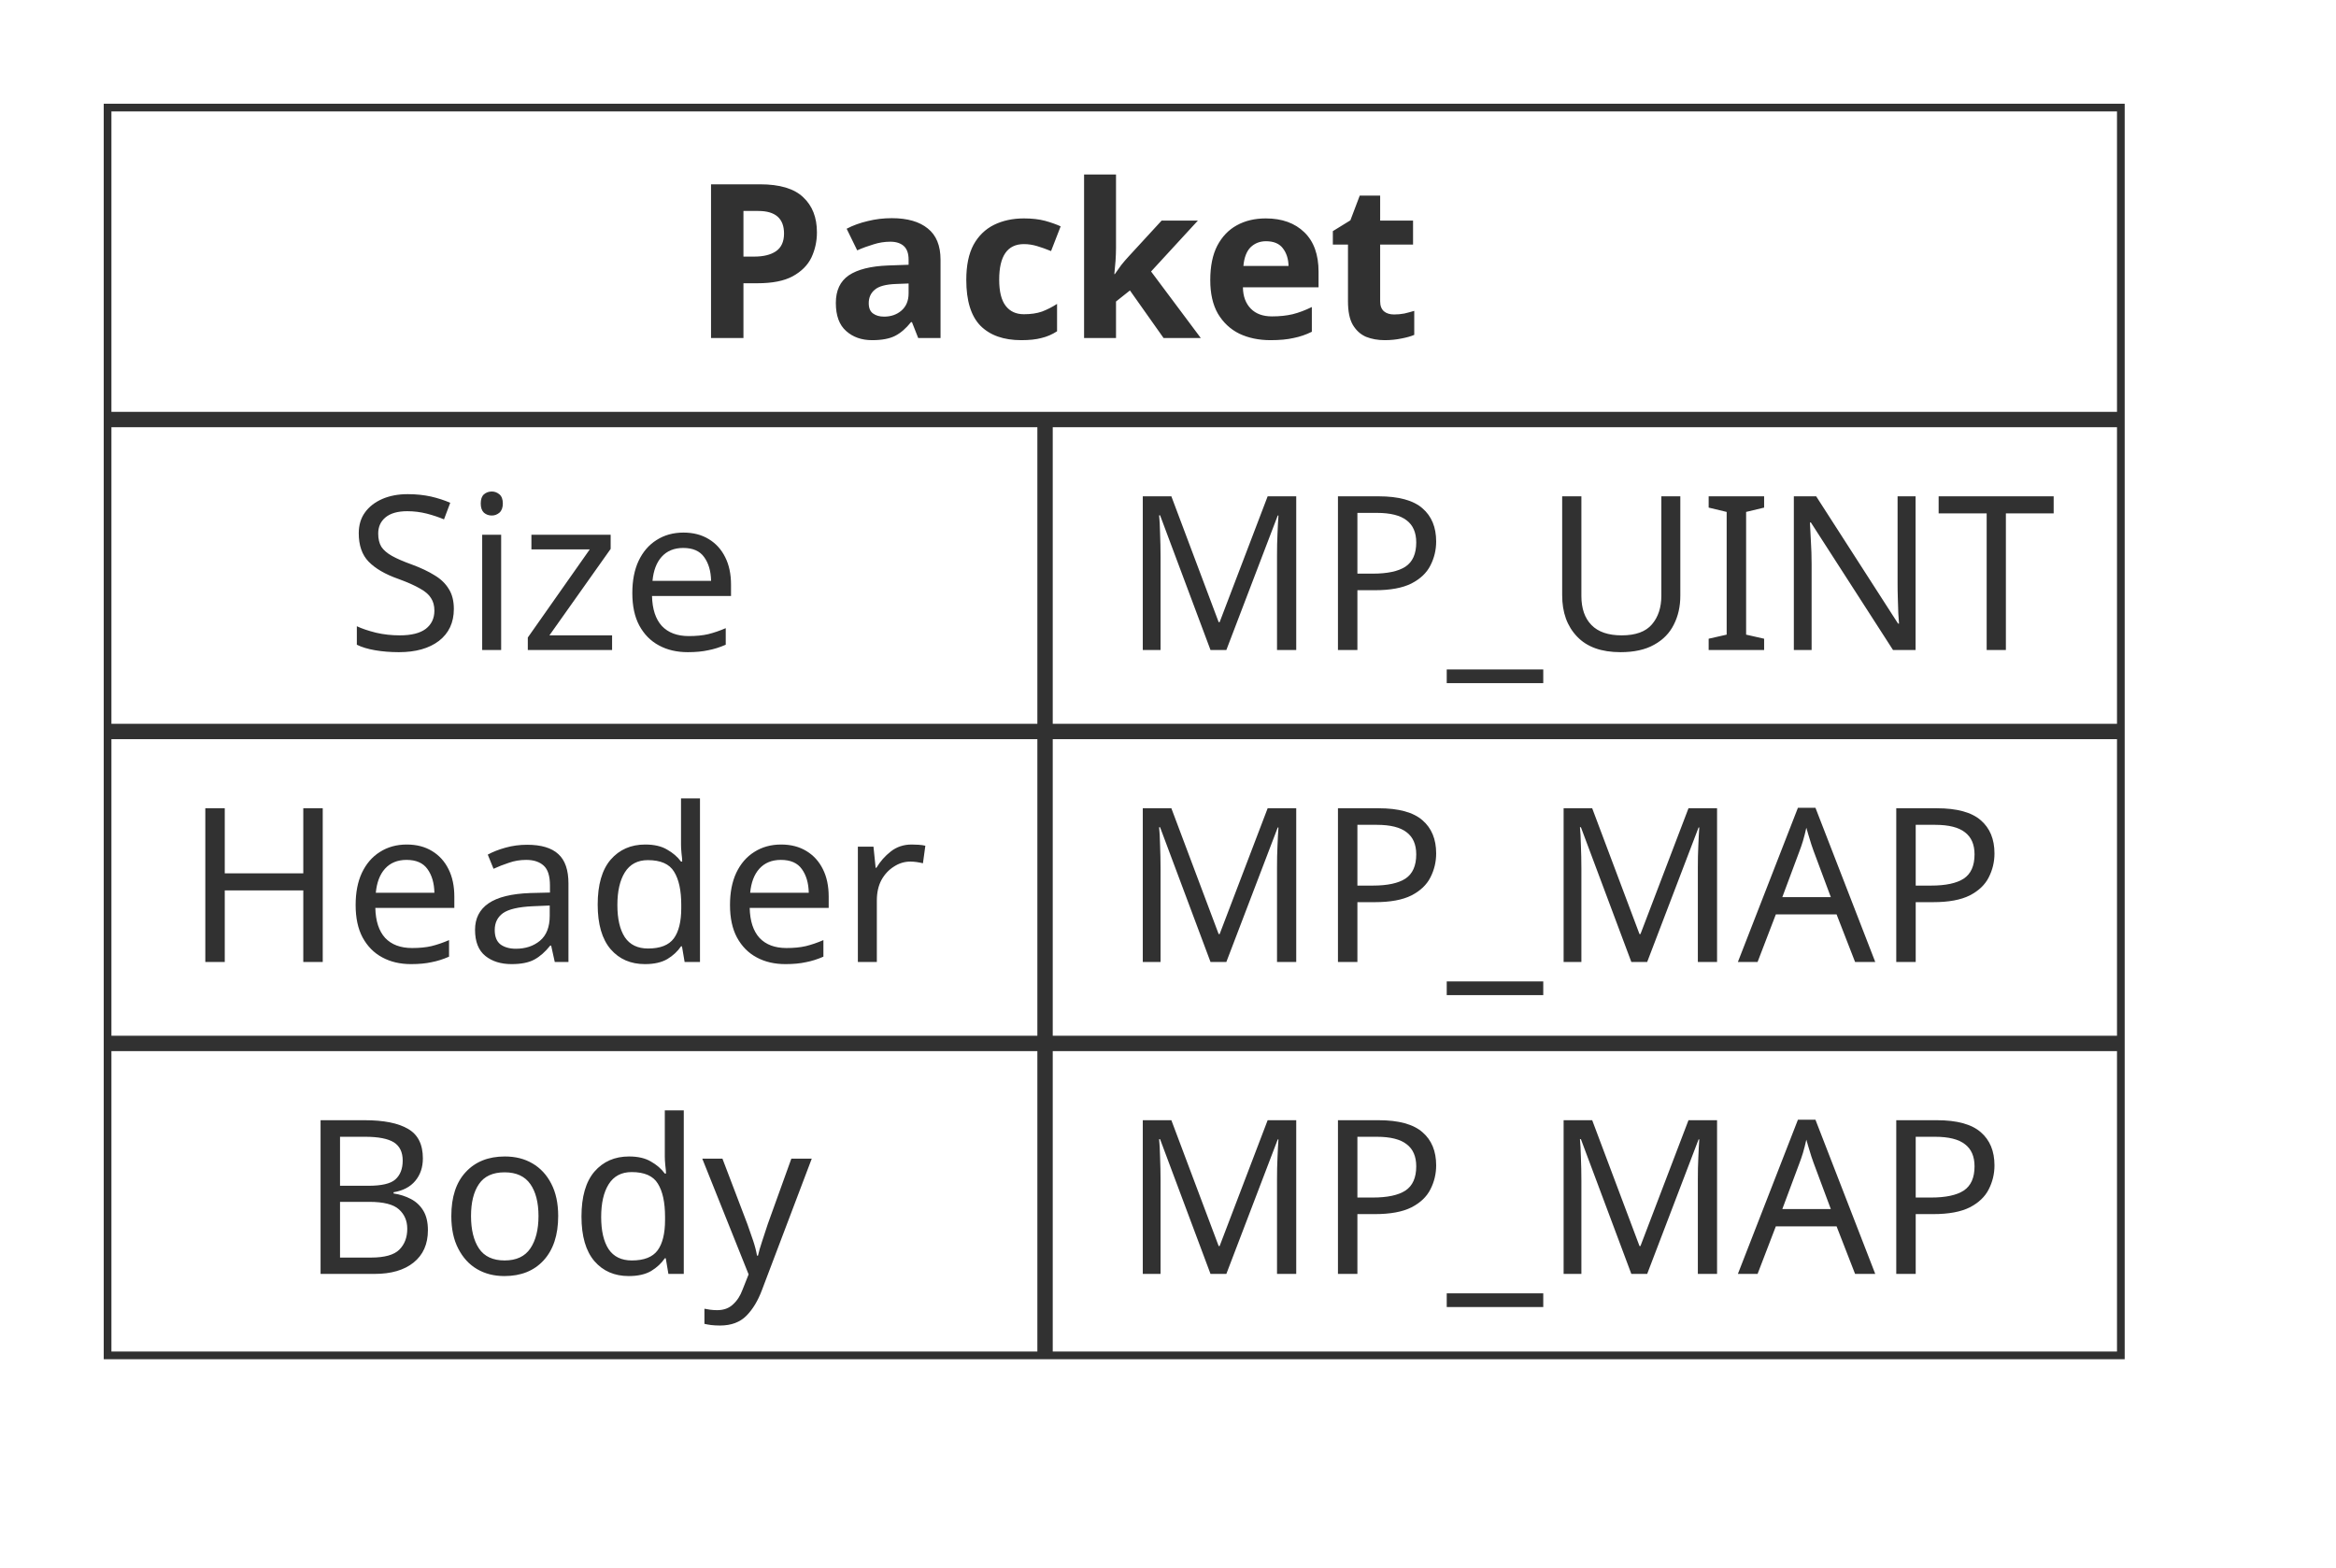
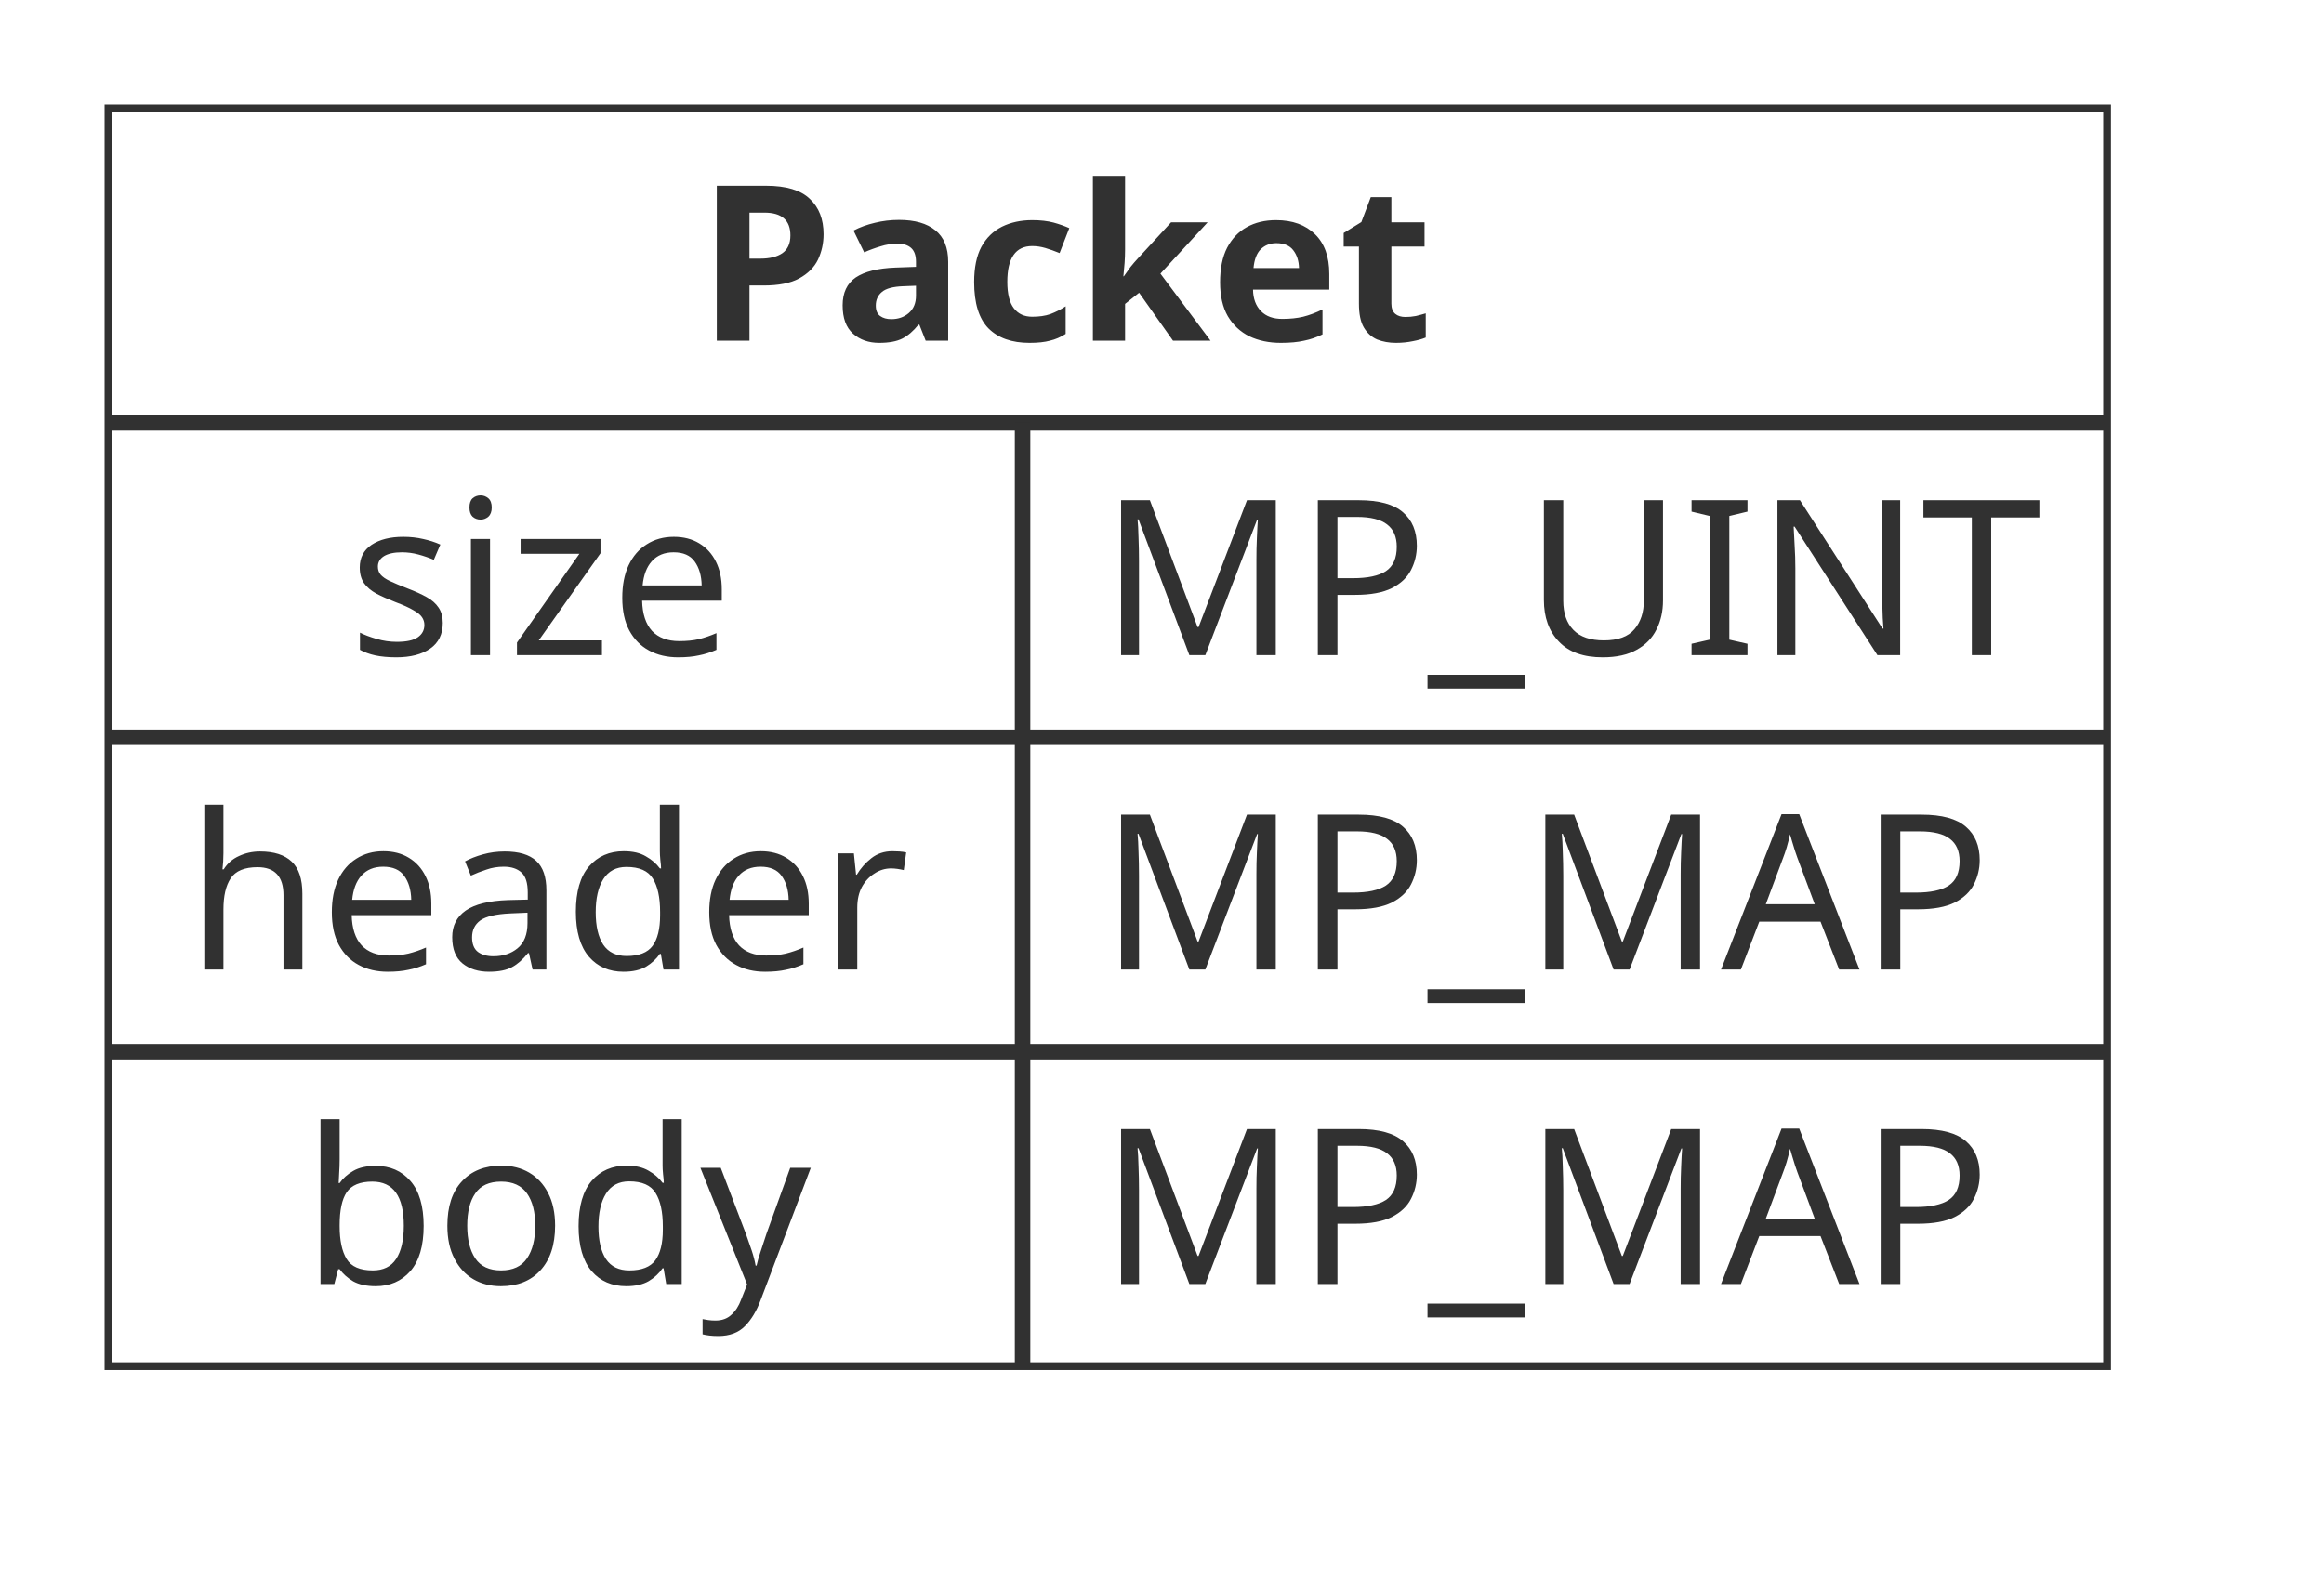
- <svg xmlns="http://www.w3.org/2000/svg" contentStyleType="text/css" height="102px" preserveAspectRatio="none" style="width:152px;height:102px;background:#FFFFFF;" version="1.1" viewBox="0 0 152 102" width="152px" zoomAndPan="magnify">
+ <svg xmlns="http://www.w3.org/2000/svg" contentStyleType="text/css" height="102px" preserveAspectRatio="none" style="width:150px;height:102px;background:#FFFFFF;" version="1.1" viewBox="0 0 150 102" width="150px" zoomAndPan="magnify">
  <defs />
  <g>
    <g id="elem_Packet">
-       <rect fill="none" height="81.188" style="stroke:#313131;stroke-width:0.5;" width="131" x="7" y="7" />
-       <text fill="#313131" font-family="sans-serif" font-size="14" font-weight="bold" lengthAdjust="spacing" textLength="55" x="45" y="21.995">Packet</text>
-       <line style="stroke:#313131;stroke-width:1.0;" x1="7" x2="138" y1="27.297" y2="27.297" />
-       <text fill="#313131" font-family="sans-serif" font-size="14" lengthAdjust="spacing" textLength="30" x="22.5" y="42.292">Size</text>
-       <text fill="#313131" font-family="sans-serif" font-size="14" lengthAdjust="spacing" textLength="60" x="73" y="42.292">MP_UINT</text>
-       <line style="stroke:#313131;stroke-width:1.0;" x1="68" x2="68" y1="27.297" y2="47.594" />
-       <line style="stroke:#313131;stroke-width:1.0;" x1="7" x2="138" y1="47.594" y2="47.594" />
-       <text fill="#313131" font-family="sans-serif" font-size="14" lengthAdjust="spacing" textLength="51" x="12" y="62.589">Header</text>
-       <text fill="#313131" font-family="sans-serif" font-size="14" lengthAdjust="spacing" textLength="59" x="73" y="62.589">MP_MAP</text>
-       <line style="stroke:#313131;stroke-width:1.0;" x1="68" x2="68" y1="47.594" y2="67.891" />
-       <line style="stroke:#313131;stroke-width:1.0;" x1="7" x2="138" y1="67.891" y2="67.891" />
-       <text fill="#313131" font-family="sans-serif" font-size="14" lengthAdjust="spacing" textLength="36" x="19.5" y="82.886">Body</text>
-       <text fill="#313131" font-family="sans-serif" font-size="14" lengthAdjust="spacing" textLength="59" x="73" y="82.886">MP_MAP</text>
-       <line style="stroke:#313131;stroke-width:1.0;" x1="68" x2="68" y1="67.891" y2="88.188" />
+       <rect fill="none" height="81.188" style="stroke:#313131;stroke-width:0.5;" width="129" x="7" y="7" />
+       <text fill="#313131" font-family="sans-serif" font-size="14" font-weight="bold" lengthAdjust="spacing" textLength="53" x="45" y="21.995">Packet</text>
+       <line style="stroke:#313131;stroke-width:1.0;" x1="7" x2="136" y1="27.297" y2="27.297" />
+       <text fill="#313131" font-family="sans-serif" font-size="14" lengthAdjust="spacing" textLength="28" x="22.5" y="42.292">size</text>
+       <text fill="#313131" font-family="sans-serif" font-size="14" lengthAdjust="spacing" textLength="60" x="71" y="42.292">MP_UINT</text>
+       <line style="stroke:#313131;stroke-width:1.0;" x1="66" x2="66" y1="27.297" y2="47.594" />
+       <line style="stroke:#313131;stroke-width:1.0;" x1="7" x2="136" y1="47.594" y2="47.594" />
+       <text fill="#313131" font-family="sans-serif" font-size="14" lengthAdjust="spacing" textLength="49" x="12" y="62.589">header</text>
+       <text fill="#313131" font-family="sans-serif" font-size="14" lengthAdjust="spacing" textLength="58" x="71" y="62.589">MP_MAP</text>
+       <line style="stroke:#313131;stroke-width:1.0;" x1="66" x2="66" y1="47.594" y2="67.891" />
+       <line style="stroke:#313131;stroke-width:1.0;" x1="7" x2="136" y1="67.891" y2="67.891" />
+       <text fill="#313131" font-family="sans-serif" font-size="14" lengthAdjust="spacing" textLength="34" x="19.5" y="82.886">body</text>
+       <text fill="#313131" font-family="sans-serif" font-size="14" lengthAdjust="spacing" textLength="58" x="71" y="82.886">MP_MAP</text>
+       <line style="stroke:#313131;stroke-width:1.0;" x1="66" x2="66" y1="67.891" y2="88.188" />
    </g>
  </g>
</svg>
